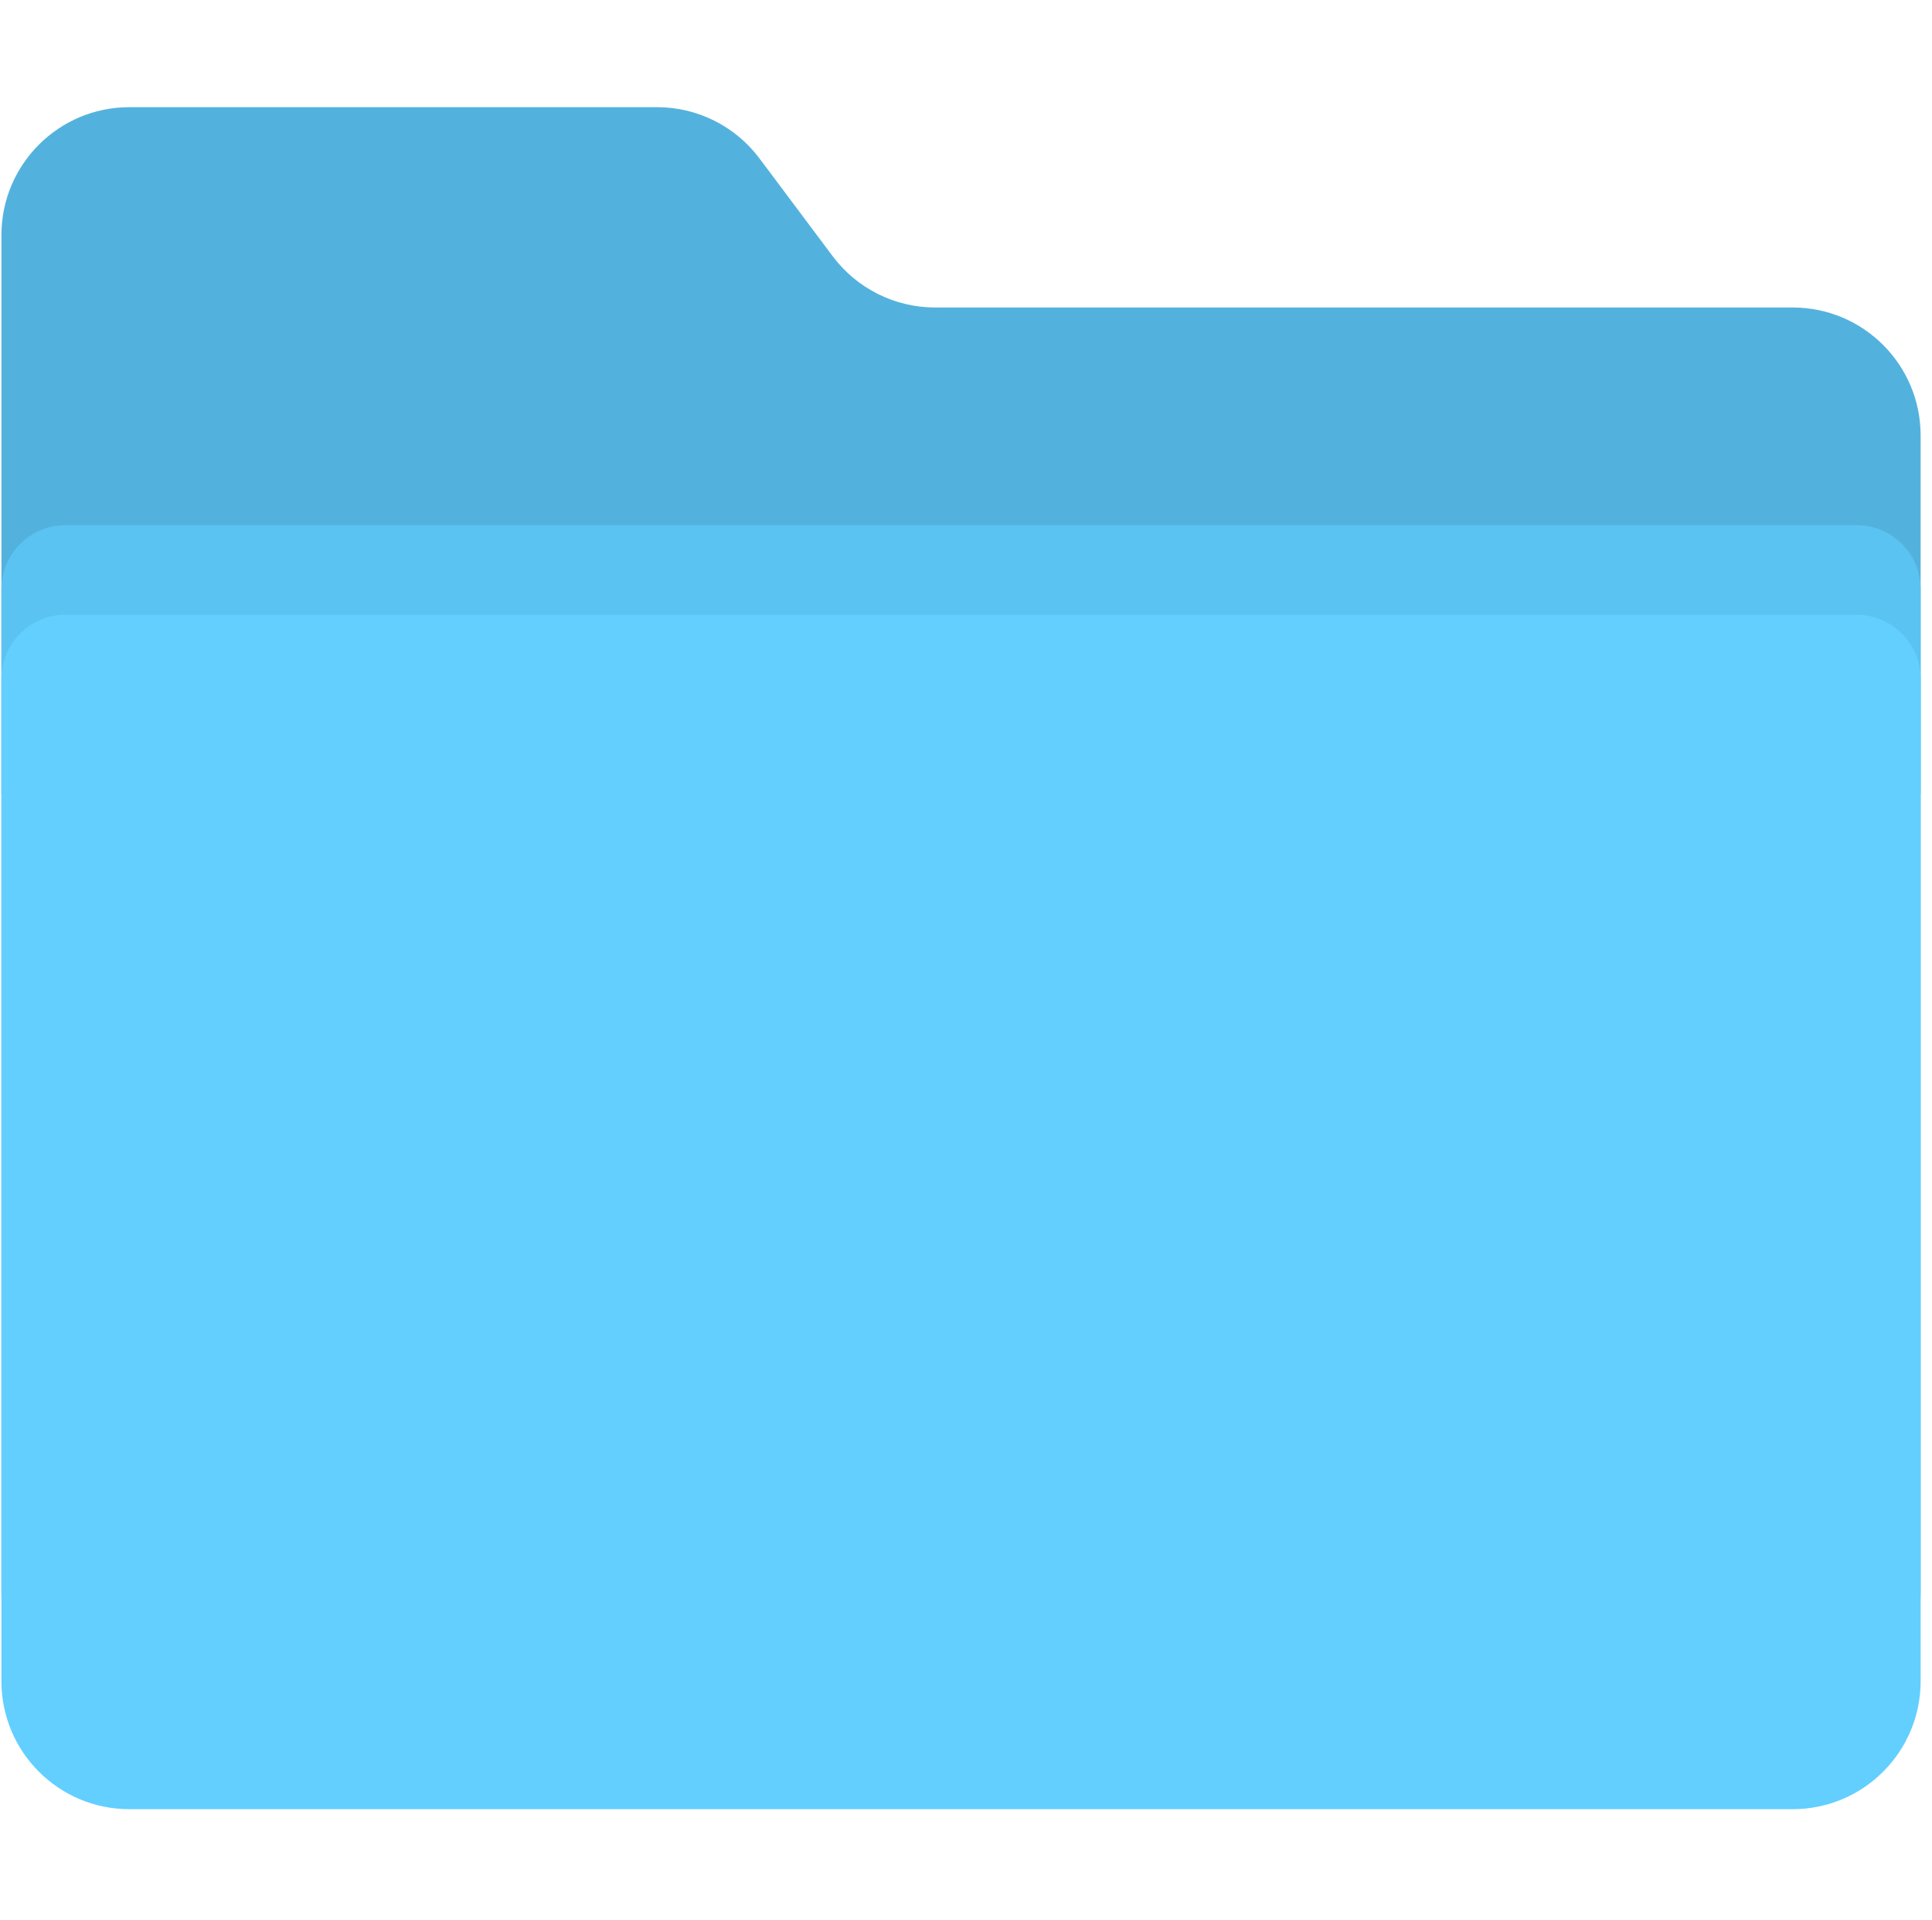
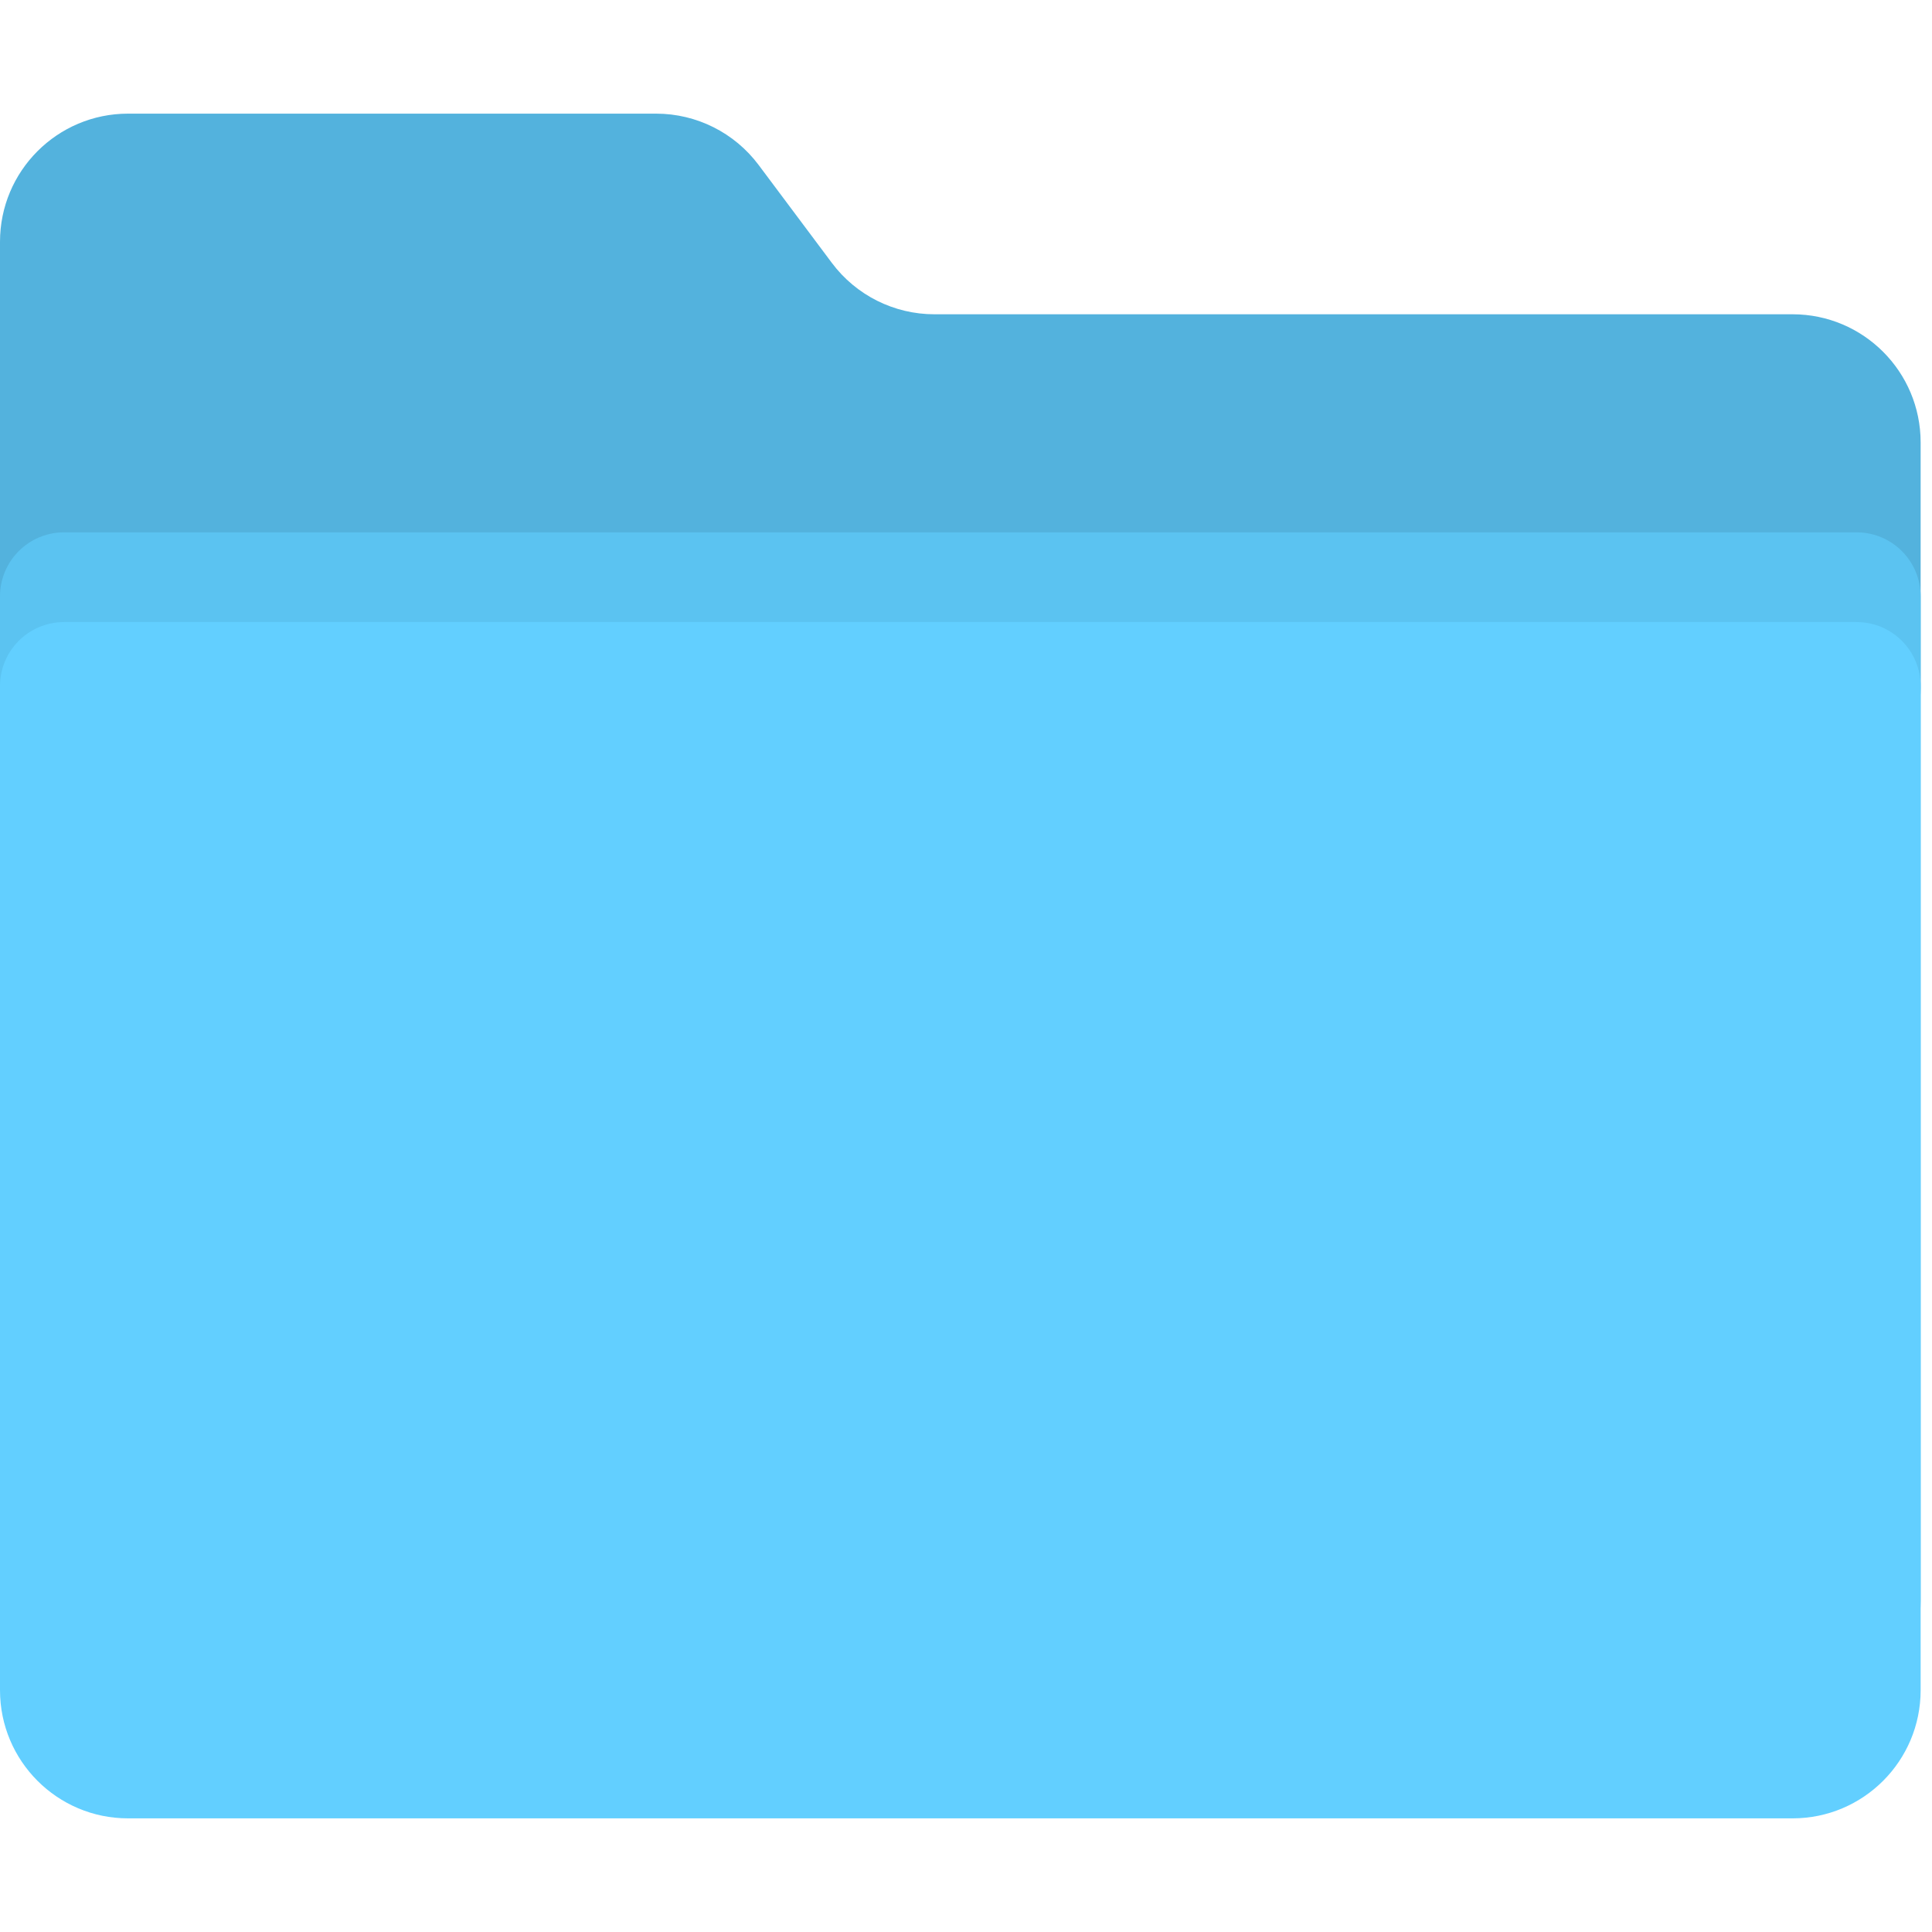
- <svg xmlns="http://www.w3.org/2000/svg" width="151" height="150" viewBox="0 0 151 150" fill="none">
-   <path d="M0.111 18.375C0.111 12.852 4.588 8.375 10.111 8.375H51.356C54.507 8.375 57.473 9.86 59.361 12.382L65.08 20.021C66.969 22.543 69.935 24.028 73.085 24.028H140.111C145.634 24.028 150.111 28.505 150.111 34.028V62.042H0.111V18.375Z" fill="#53B2DD" />
-   <path d="M0.111 46.041C0.111 43.28 2.35 41.041 5.111 41.041H145.111C147.873 41.041 150.111 43.28 150.111 46.041V124.374C150.111 129.897 145.634 134.374 140.111 134.374H10.111C4.588 134.374 0.111 129.897 0.111 124.374V46.041Z" fill="#5BC3F1" />
-   <path d="M0.111 53.041C0.111 50.28 2.35 48.041 5.111 48.041H145.111C147.873 48.041 150.111 50.28 150.111 53.041V131.374C150.111 136.897 145.634 141.374 140.111 141.374H10.111C4.588 141.374 0.111 136.897 0.111 131.374V53.041Z" fill="#62CFFF" />
+ <svg xmlns="http://www.w3.org/2000/svg" width="170" height="170" viewBox="0 0 170 170" fill="none">
+   <path d="M0 21.278C0 15.049 5.044 10 11.267 10H57.736C61.285 10 64.627 11.675 66.755 14.519L73.198 23.134C75.326 25.979 78.668 27.654 82.218 27.654H157.733C163.956 27.654 169 32.703 169 38.932V60.526C169 66.049 164.523 70.526 159 70.526H10C4.477 70.526 0 66.049 0 60.526V21.278Z" fill="#53B2DD" />
+   <path d="M0 52.481C0 49.367 2.522 46.842 5.633 46.842H163.367C166.478 46.842 169 49.367 169 52.481V140.827C169 147.056 163.956 152.105 157.733 152.105H11.267C5.044 152.105 0 147.056 0 140.827V52.481Z" fill="#5BC3F1" />
+   <path d="M0 60.376C0 57.261 2.522 54.737 5.633 54.737H163.367C166.478 54.737 169 57.261 169 60.376V148.722C169 154.951 163.956 160 157.733 160H11.267C5.044 160 0 154.951 0 148.722V60.376Z" fill="#62CFFF" />
</svg>
